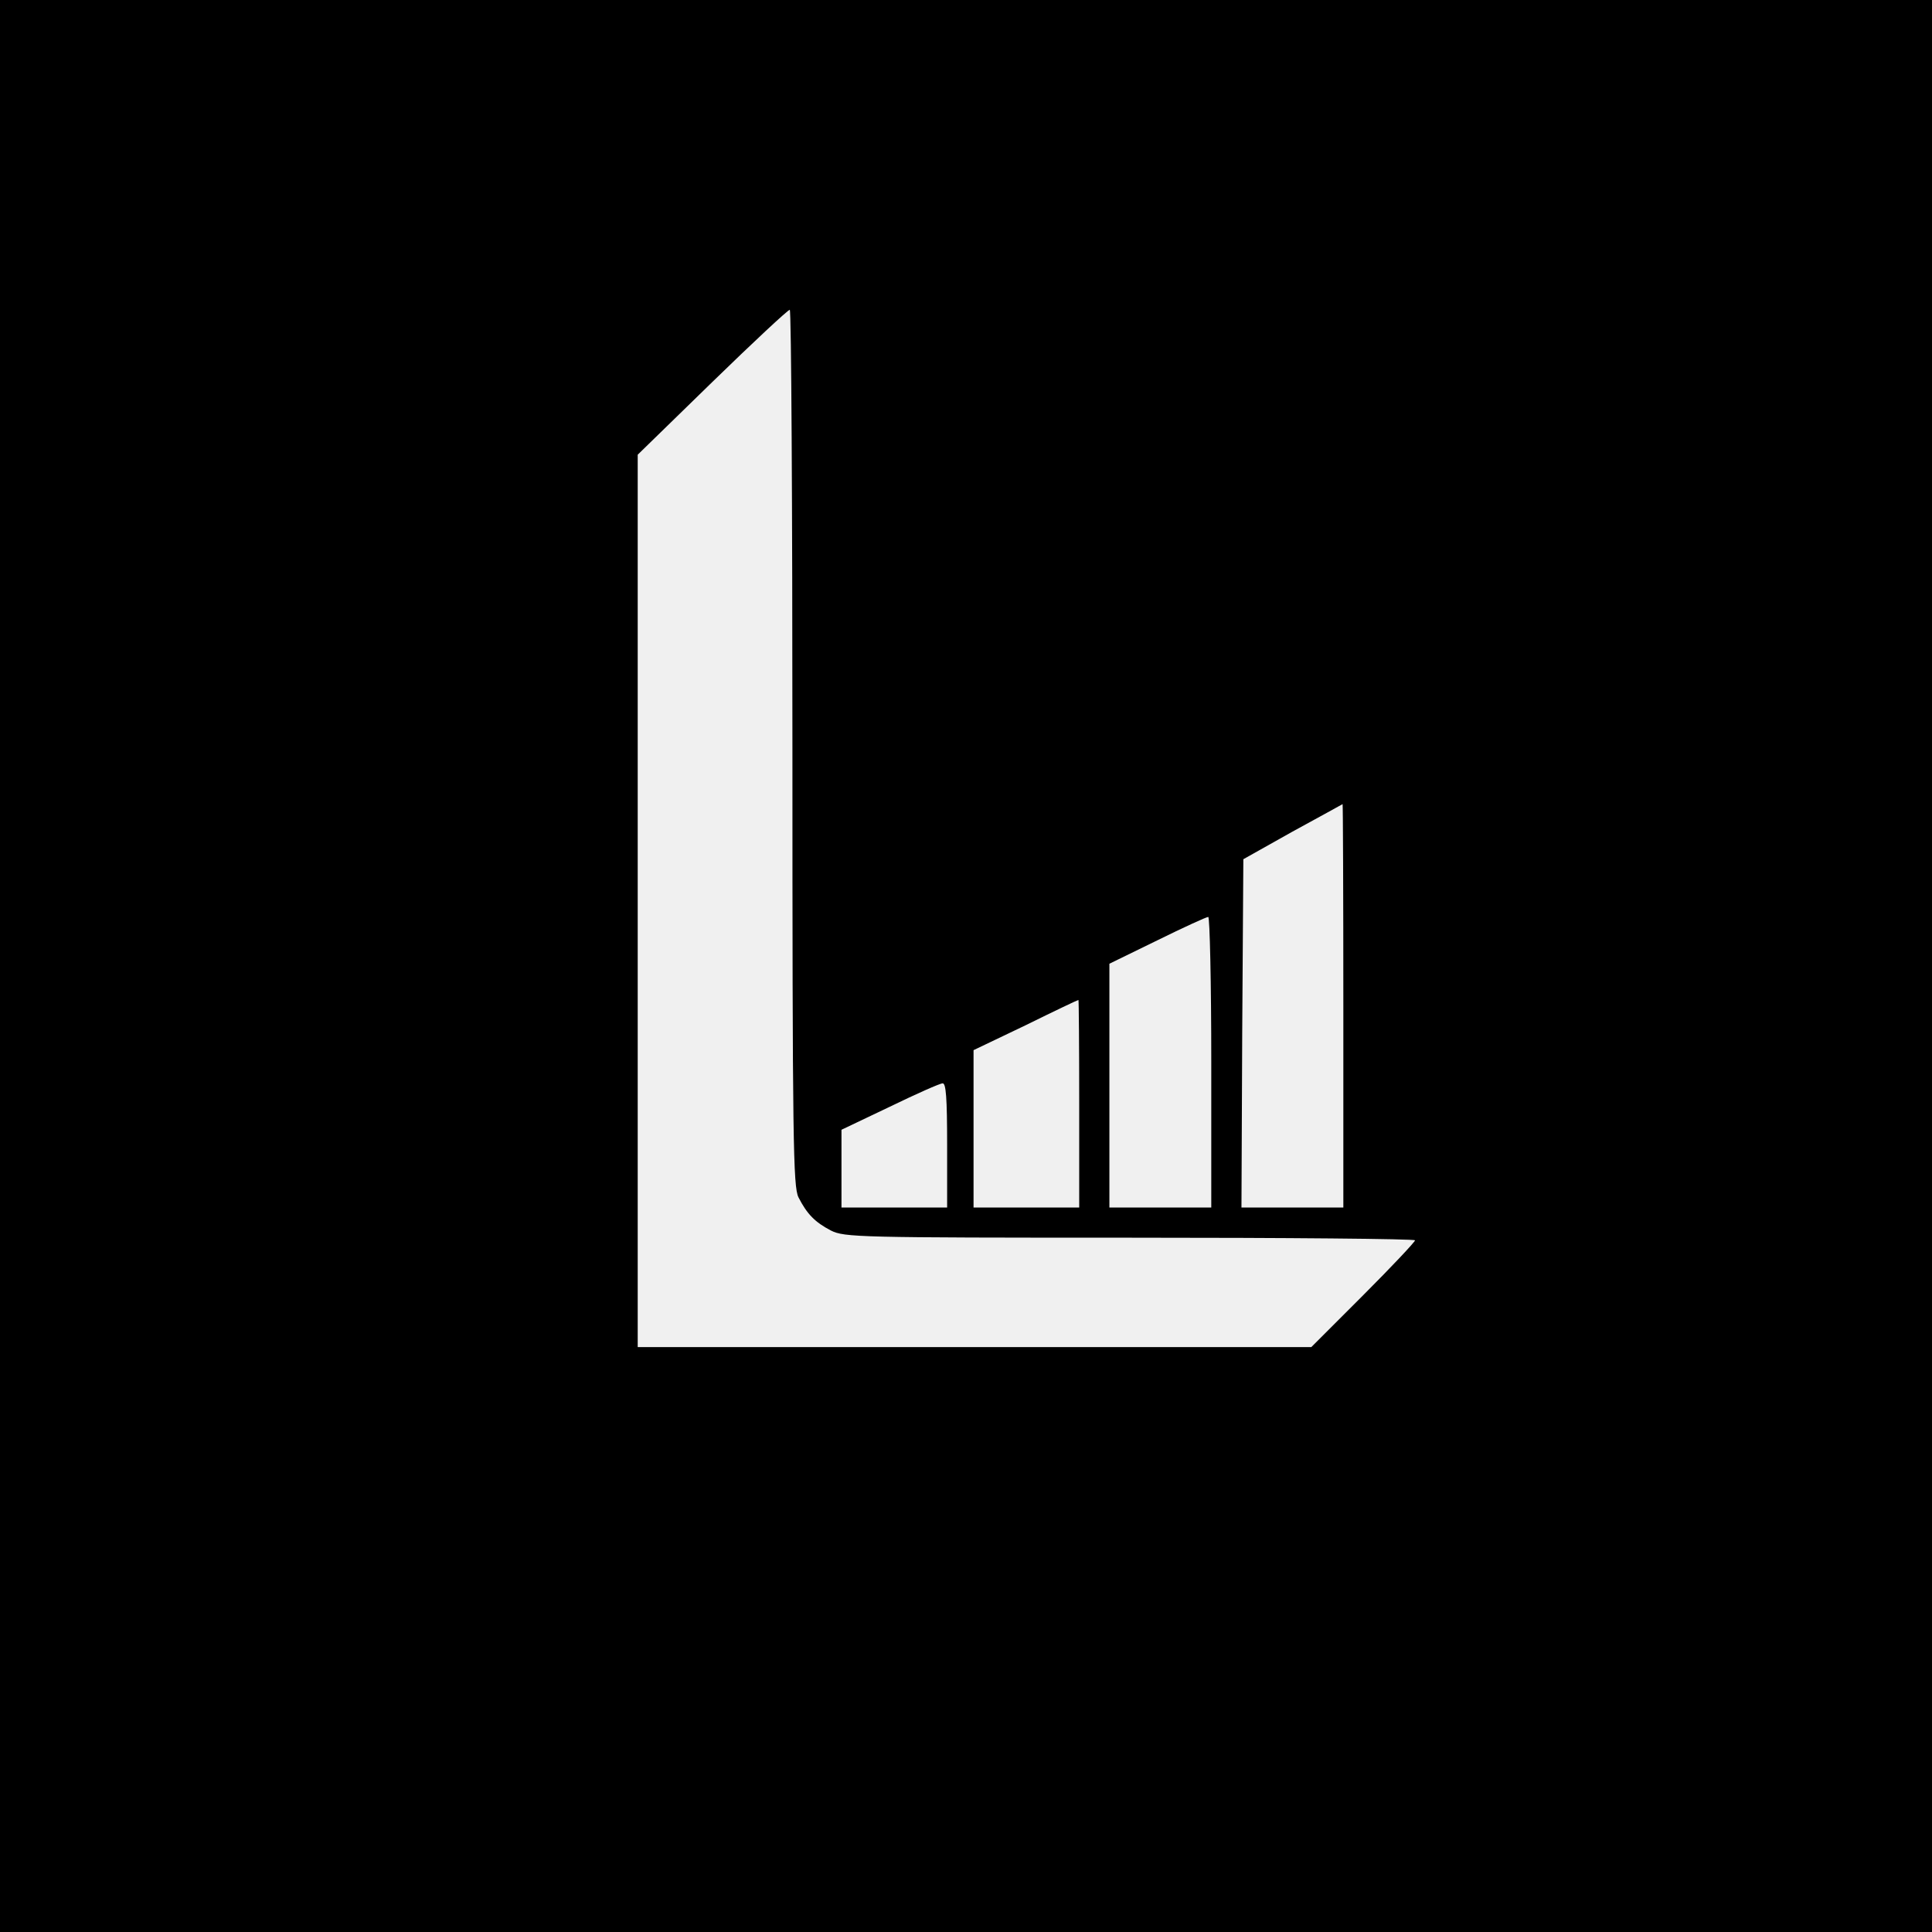
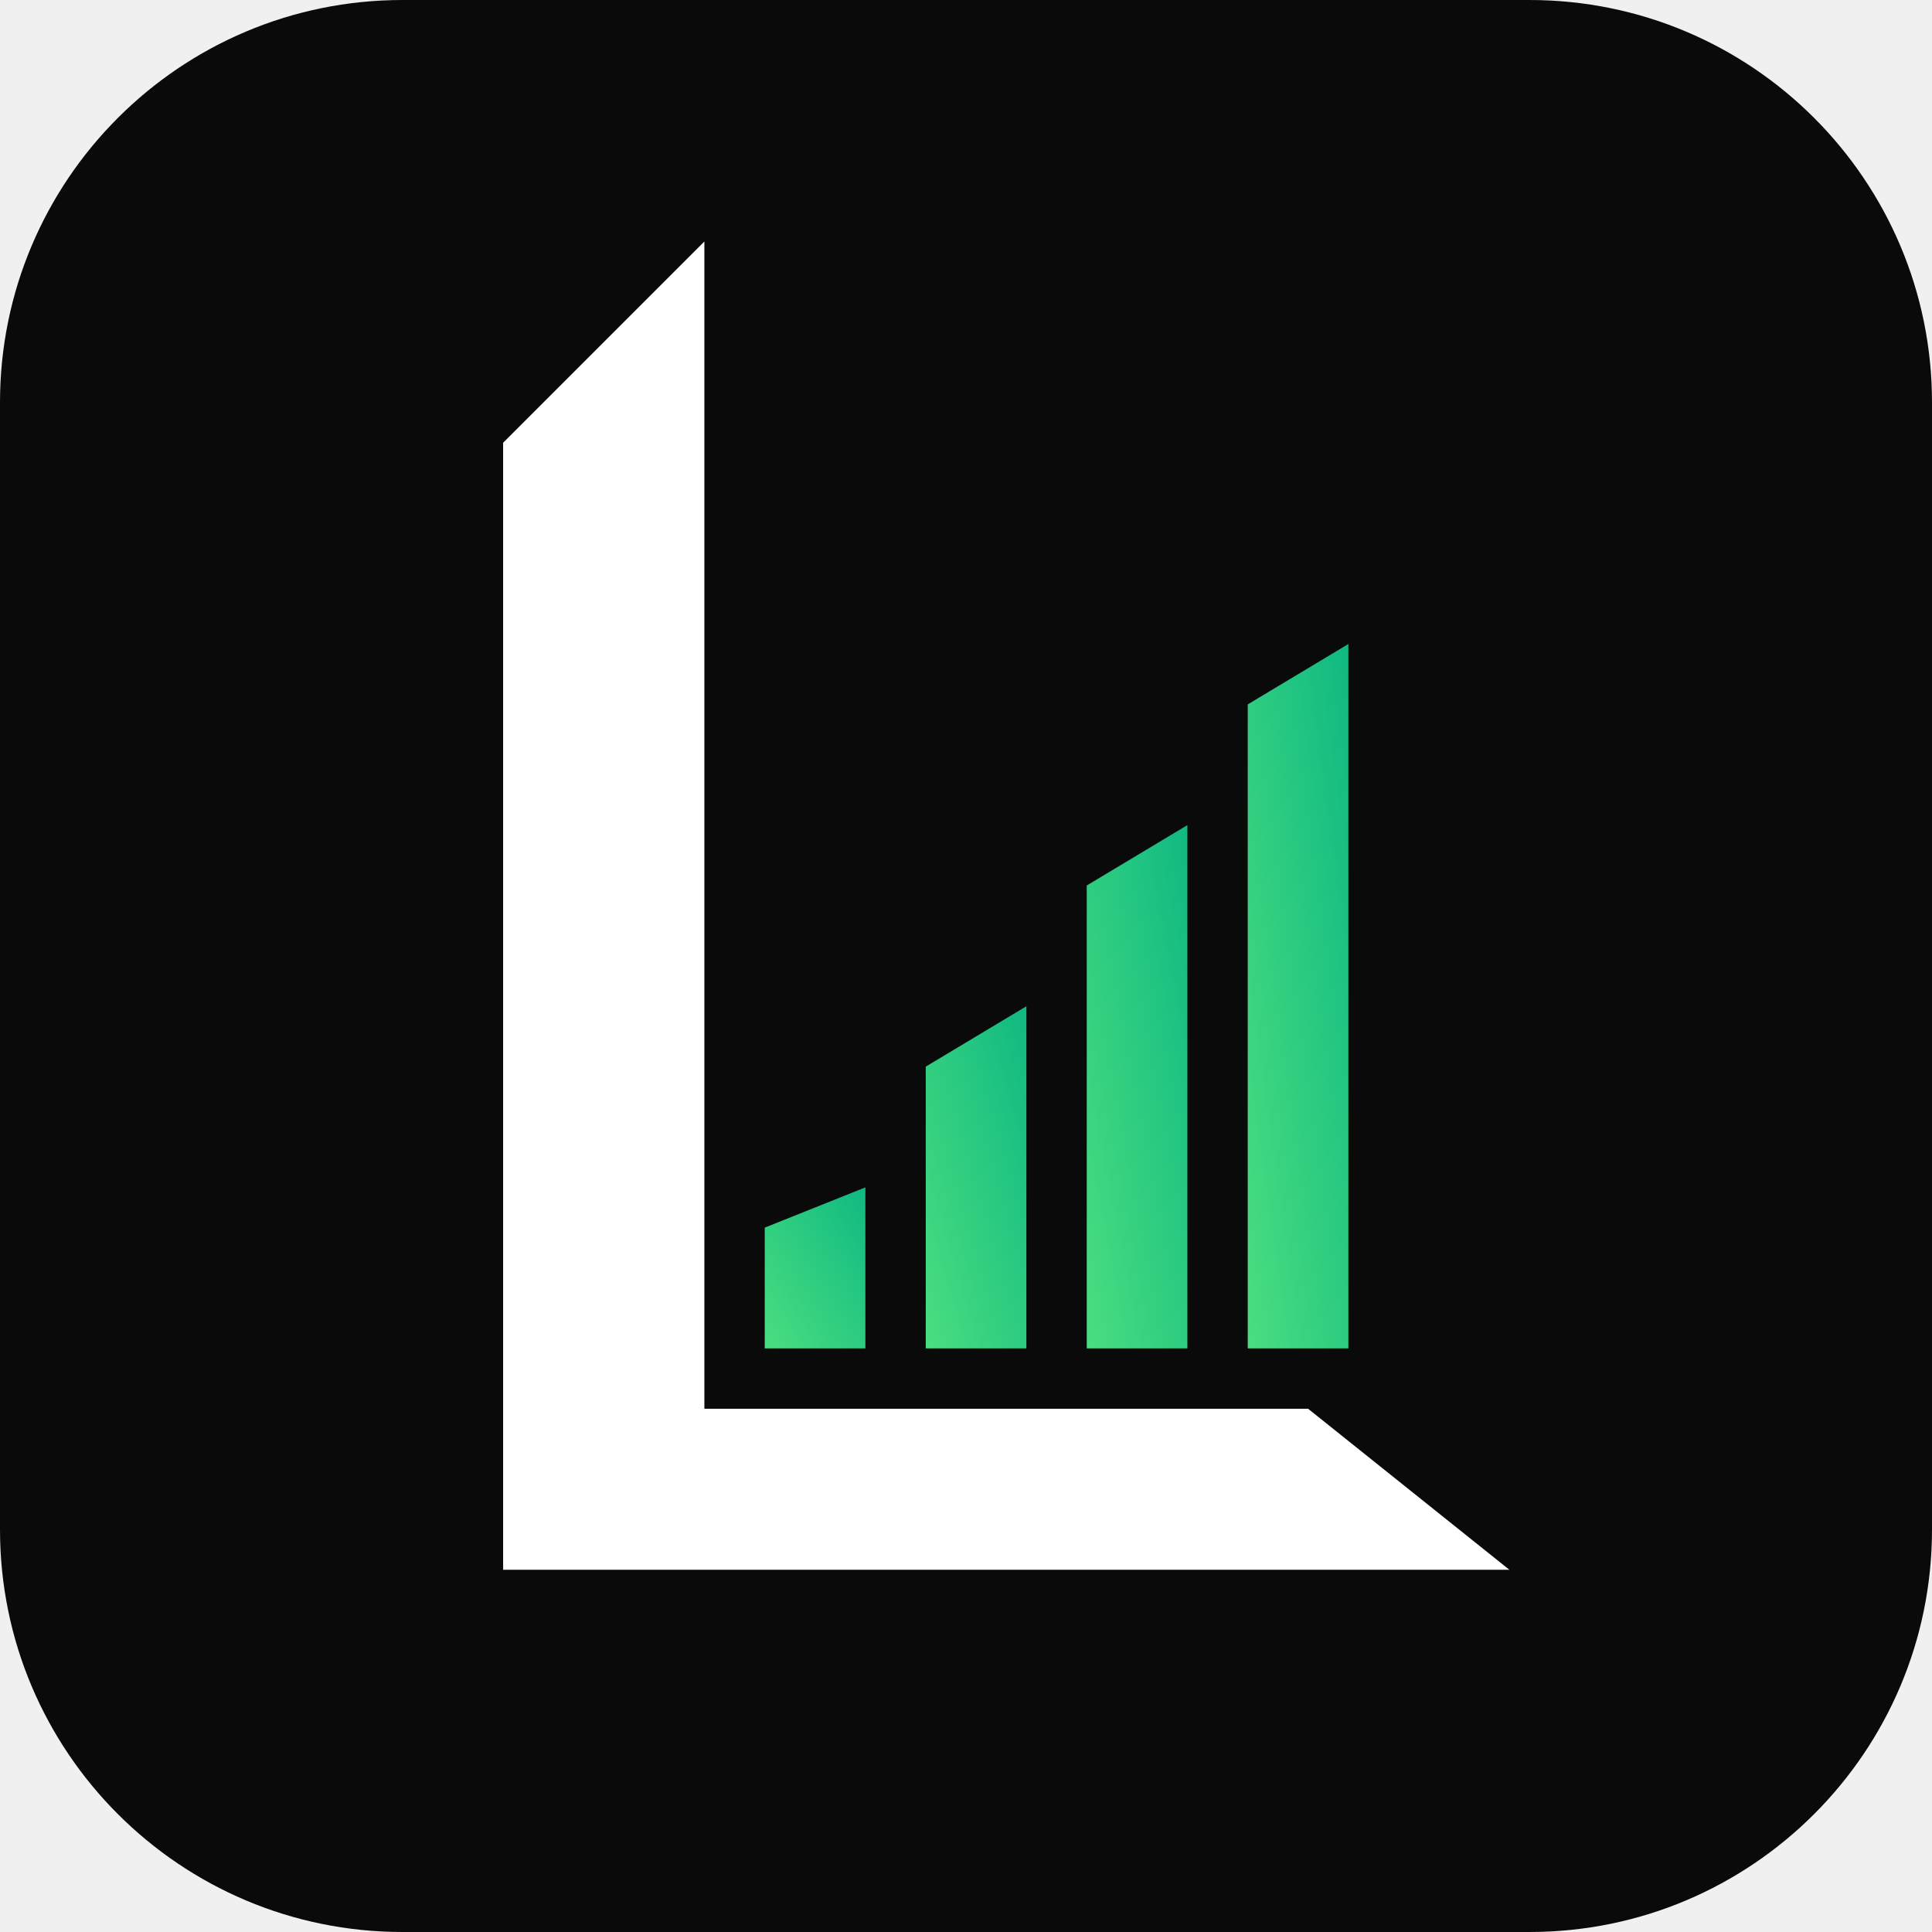
- <svg xmlns="http://www.w3.org/2000/svg" version="1.0" width="512pt" height="512pt" viewBox="0 0 512 512" preserveAspectRatio="xMidYMid meet">
-   <g transform="translate(0,512) scale(0.1,-0.1)" fill="#000000" stroke="none">
-     <path d="M0 2560 l0 -2560 2560 0 2560 0 0 2560 0 2560 -2560 0 -2560 0 0 -2560z m2100 580 c0 -1051 2 -1164 16 -1193 23 -45 44 -66 86 -88 36 -18 71 -19 793 -19 415 0 755 -3 755 -7 0 -4 -62 -70 -137 -145 l-138 -138 -892 0 -893 0 0 1183 0 1182 197 192 c109 106 201 192 206 192 4 1 7 -521 7 -1159z m1460 -685 l0 -535 -135 0 -135 0 2 462 3 461 130 73 c72 39 131 72 133 73 1 1 2 -240 2 -534z m-350 -150 l0 -385 -135 0 -135 0 0 323 0 323 127 62 c69 34 130 62 135 62 4 0 8 -173 8 -385z m-350 -110 l0 -275 -140 0 -140 0 0 208 0 209 138 66 c75 37 138 67 140 67 1 0 2 -124 2 -275z m-350 -110 l0 -165 -140 0 -140 0 0 103 0 103 128 61 c70 34 133 62 140 62 9 1 12 -38 12 -164z" />
+ <svg xmlns="http://www.w3.org/2000/svg" viewBox="0 0 48 48" width="48" height="48">
+   <rect width="48" height="48" rx="10" fill="#0A0A0A" />
+   <defs>
+     <linearGradient id="faviconGreen" x1="0%" y1="100%" x2="100%" y2="0%">
+       <stop offset="0%" stop-color="#4ADE80" />
+       <stop offset="100%" stop-color="#10B981" />
+     </linearGradient>
+   </defs>
+   <g transform="translate(-1.5, 0)">
+     <path d="M 14 39 L 14 11 L 19 6 L 19 35 L 34 35 L 39 39 Z" fill="#FFFFFF" />
+     <polygon points="20.5,30.5 23,29.5 23,33.5 20.5,33.5" fill="url(#faviconGreen)" />
+     <polygon points="24.5,26.5 27,25 27,33.5 24.5,33.5" fill="url(#faviconGreen)" />
+     <polygon points="28.5,22 31,20.5 31,33.5 28.5,33.5" fill="url(#faviconGreen)" />
+     <polygon points="32.5,17.5 35,16 35,33.5 32.5,33.5" fill="url(#faviconGreen)" />
  </g>
</svg>
